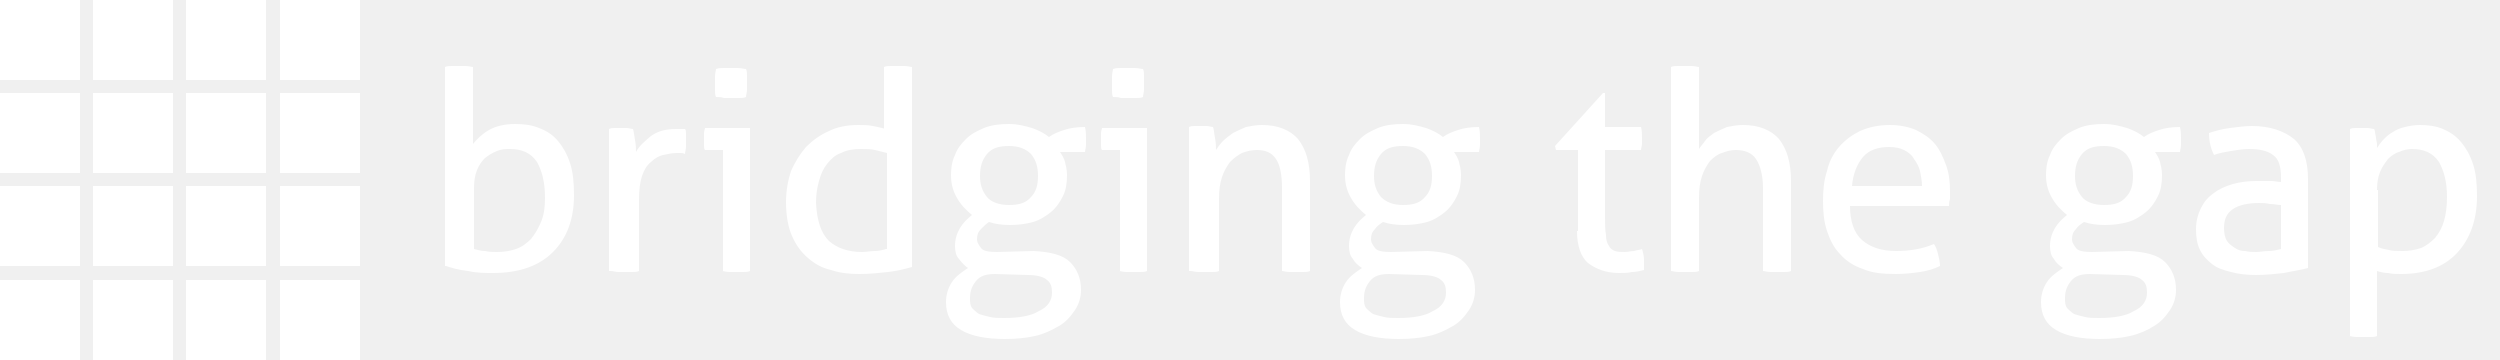
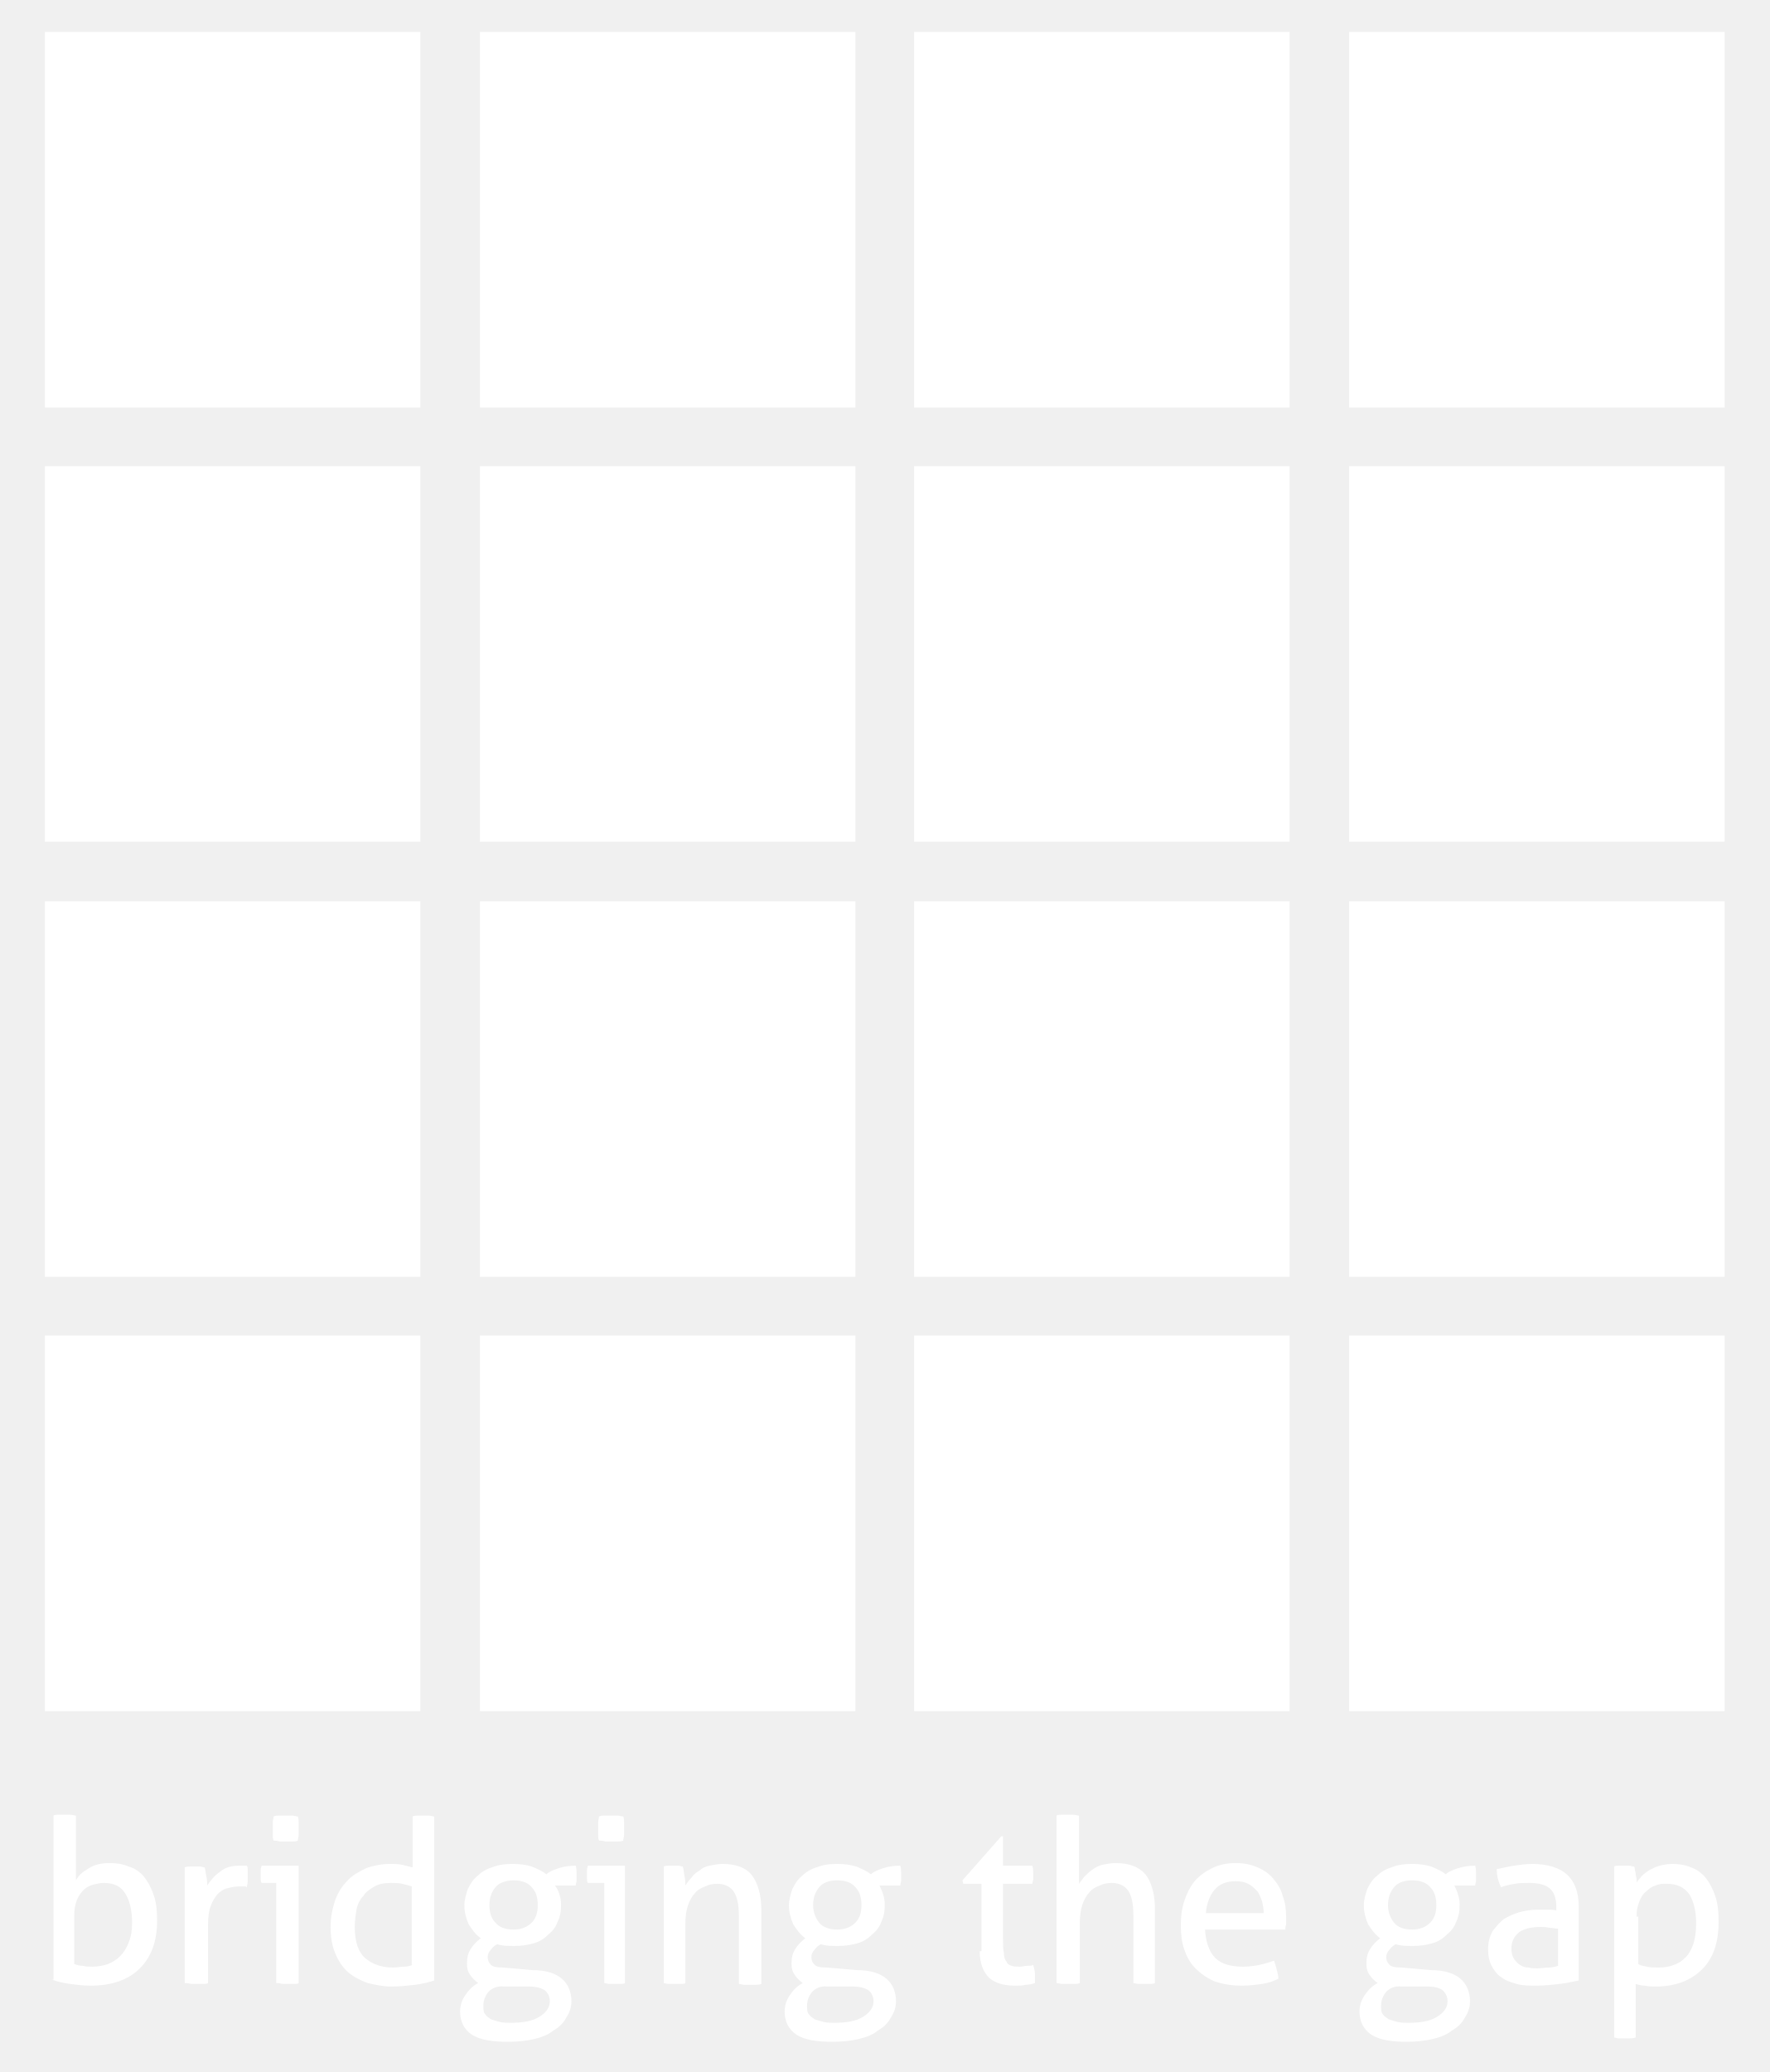
- <svg xmlns="http://www.w3.org/2000/svg" version="1.1" id="Layer_1" x="0px" y="0px" width="250px" height="36px" viewBox="0 0 250 36" enable-background="new 0 0 250 36" xml:space="preserve">
-   <g id="XMLID_18_">
-     <rect id="XMLID_16_" x="0" y="0" fill="#FFFFFF" width="8" height="8" />
-     <rect id="XMLID_15_" x="9.3" y="0" fill="#FFFFFF" width="8" height="8" />
-     <rect id="XMLID_14_" x="18.6" y="0" fill="#FFFFFF" width="8" height="8" />
-     <rect id="XMLID_13_" x="28" y="0" fill="#FFFFFF" width="8" height="8" />
-     <rect id="XMLID_12_" x="0" y="9.3" fill="#FFFFFF" width="8" height="8" />
-     <rect id="XMLID_11_" x="9.3" y="9.3" fill="#FFFFFF" width="8" height="8" />
-     <rect id="XMLID_10_" x="18.6" y="9.3" fill="#FFFFFF" width="8" height="8" />
-     <rect id="XMLID_9_" x="28" y="9.3" fill="#FFFFFF" width="8" height="8" />
-     <rect id="XMLID_8_" x="0" y="18.6" fill="#FFFFFF" width="8" height="8" />
-     <rect id="XMLID_7_" x="9.3" y="18.6" fill="#FFFFFF" width="8" height="8" />
-     <rect id="XMLID_6_" x="18.6" y="18.6" fill="#FFFFFF" width="8" height="8" />
-     <rect id="XMLID_5_" x="28" y="18.6" fill="#FFFFFF" width="8" height="8" />
-     <rect id="XMLID_4_" x="0" y="28" fill="#FFFFFF" width="8" height="8" />
-     <rect id="XMLID_3_" x="9.3" y="28" fill="#FFFFFF" width="8" height="8" />
-     <rect id="XMLID_2_" x="18.6" y="28" fill="#FFFFFF" width="8" height="8" />
-     <rect id="XMLID_1_" x="28" y="28" fill="#FFFFFF" width="8" height="8" />
-   </g>
-   <path id="XMLID_19_" fill="#FFFFFF" d="M237.7,19c0-0.7,0.1-1.3,0.3-1.8c0.2-0.5,0.5-0.9,0.8-1.3c0.3-0.3,0.7-0.6,1.1-0.7  c0.4-0.2,0.9-0.3,1.3-0.3c1.2,0,2.1,0.4,2.7,1.3c0.5,0.9,0.8,2,0.8,3.5c0,0.9-0.1,1.7-0.3,2.4c-0.2,0.7-0.5,1.2-0.9,1.7  c-0.4,0.4-0.9,0.8-1.4,1c-0.6,0.2-1.2,0.3-1.8,0.3c-0.6,0-1.1,0-1.4-0.1c-0.4-0.1-0.7-0.1-1.1-0.3V19z M234.9,33.6  c0.2,0,0.4,0.1,0.7,0.1c0.3,0,0.5,0,0.7,0c0.2,0,0.4,0,0.7,0c0.3,0,0.5,0,0.7-0.1v-6.5c0.3,0.1,0.7,0.2,1.1,0.2  c0.4,0.1,0.8,0.1,1.3,0.1c2.4,0,4.3-0.7,5.6-2.1c1.3-1.4,2-3.3,2-5.7c0-1.2-0.1-2.3-0.4-3.2c-0.3-0.9-0.7-1.6-1.2-2.2  c-0.5-0.6-1.1-1-1.8-1.3c-0.7-0.3-1.5-0.4-2.3-0.4c-0.6,0-1.1,0.1-1.5,0.2c-0.5,0.1-0.9,0.3-1.2,0.5c-0.4,0.2-0.7,0.5-0.9,0.7  c-0.3,0.3-0.5,0.6-0.7,0.9c0-0.1,0-0.2,0-0.4c0-0.2-0.1-0.4-0.1-0.6c0-0.2-0.1-0.4-0.1-0.6c0-0.2-0.1-0.3-0.1-0.3  c-0.2,0-0.4-0.1-0.6-0.1c-0.2,0-0.4,0-0.6,0c-0.2,0-0.4,0-0.6,0c-0.2,0-0.4,0-0.6,0.1V33.6z M228.1,18.2c-0.3,0-0.6-0.1-1-0.1  c-0.4,0-0.9,0-1.5,0c-0.8,0-1.6,0.1-2.3,0.3c-0.7,0.2-1.4,0.5-1.9,0.9c-0.6,0.4-1,0.9-1.3,1.5c-0.3,0.6-0.5,1.3-0.5,2.1  c0,0.8,0.1,1.5,0.4,2.1c0.3,0.6,0.7,1,1.2,1.4c0.5,0.4,1.1,0.6,1.9,0.8c0.7,0.2,1.6,0.3,2.5,0.3c1,0,1.9-0.1,2.8-0.2  c0.9-0.2,1.7-0.3,2.4-0.5v-8.9c0-1.9-0.5-3.2-1.4-4c-1-0.8-2.4-1.3-4.2-1.3c-0.7,0-1.4,0.1-2.2,0.2c-0.8,0.1-1.5,0.3-2.1,0.5  c0,0.9,0.2,1.6,0.5,2.2c0.5-0.2,1.1-0.3,1.7-0.4c0.6-0.1,1.2-0.2,1.8-0.2c1.1,0,1.9,0.2,2.4,0.6c0.6,0.4,0.8,1.2,0.8,2.3V18.2z   M228.1,24.9c-0.4,0.1-0.8,0.2-1.2,0.2c-0.5,0-0.9,0.1-1.3,0.1c-0.3,0-0.7,0-1.1-0.1c-0.4,0-0.7-0.1-1-0.3c-0.3-0.2-0.6-0.4-0.8-0.7  c-0.2-0.3-0.3-0.8-0.3-1.3c0-0.9,0.3-1.5,0.9-1.9c0.6-0.4,1.5-0.6,2.6-0.6c0.3,0,0.7,0,1.1,0.1c0.4,0,0.8,0.1,1.1,0.1V24.9z   M208.2,19.7c-0.5-0.6-0.7-1.3-0.7-2.1c0-0.9,0.2-1.6,0.7-2.2c0.5-0.6,1.2-0.8,2.2-0.8c1,0,1.7,0.3,2.2,0.8c0.5,0.6,0.7,1.3,0.7,2.2  c0,0.9-0.2,1.6-0.7,2.1c-0.5,0.6-1.2,0.8-2.2,0.8C209.4,20.5,208.6,20.2,208.2,19.7 M212.3,27.5c0.9,0,1.6,0.2,1.9,0.5  c0.4,0.3,0.5,0.7,0.5,1.3c0,0.7-0.4,1.4-1.3,1.8c-0.8,0.5-2,0.7-3.5,0.7c-0.5,0-1,0-1.4-0.1c-0.4-0.1-0.8-0.2-1.1-0.3  c-0.3-0.2-0.5-0.4-0.7-0.6c-0.2-0.3-0.2-0.6-0.2-1c0-0.7,0.2-1.2,0.6-1.7c0.4-0.5,1-0.7,1.9-0.7L212.3,27.5z M209.2,25.2  c-0.8,0-1.4-0.1-1.6-0.4c-0.2-0.3-0.4-0.5-0.4-0.9c0-0.4,0.1-0.7,0.4-1c0.2-0.3,0.5-0.5,0.8-0.7c0.6,0.2,1.3,0.3,2.1,0.3  c0.8,0,1.6-0.1,2.3-0.3s1.3-0.6,1.8-1c0.5-0.4,0.9-1,1.2-1.6c0.3-0.6,0.4-1.3,0.4-2.1c0-0.5-0.1-0.9-0.2-1.3c-0.1-0.4-0.3-0.7-0.5-1  h2.5c0-0.2,0.1-0.4,0.1-0.7c0-0.2,0-0.4,0-0.6c0-0.4,0-0.8-0.1-1.2c-0.8,0-1.5,0.1-2.1,0.3c-0.6,0.2-1.1,0.4-1.5,0.7  c-0.5-0.4-1.1-0.7-1.7-0.9c-0.7-0.2-1.4-0.4-2.3-0.4c-0.9,0-1.8,0.1-2.5,0.4c-0.7,0.3-1.3,0.6-1.8,1.1c-0.5,0.5-0.9,1-1.1,1.6  c-0.3,0.6-0.4,1.3-0.4,2c0,0.9,0.2,1.6,0.6,2.3c0.4,0.7,0.9,1.2,1.5,1.7c-0.5,0.4-0.9,0.8-1.2,1.3c-0.3,0.5-0.5,1.1-0.5,1.8  c0,0.5,0.1,1,0.4,1.3c0.2,0.4,0.6,0.7,0.9,0.9c-0.6,0.4-1.2,0.8-1.6,1.4c-0.4,0.6-0.6,1.3-0.6,2c0,1.3,0.5,2.2,1.5,2.8  c1,0.6,2.5,0.9,4.4,0.9c1.1,0,2.1-0.1,3-0.3c0.9-0.2,1.8-0.6,2.4-1c0.7-0.4,1.2-1,1.6-1.6c0.4-0.6,0.6-1.3,0.6-2  c0-1.2-0.4-2.1-1.1-2.8c-0.7-0.7-1.9-1-3.6-1.1L209.2,25.2z M185.2,18.6c0.1-1.2,0.5-2.2,1.1-2.9c0.6-0.7,1.5-1,2.6-1  c0.6,0,1.1,0.1,1.5,0.3c0.4,0.2,0.8,0.5,1,0.9c0.3,0.4,0.5,0.8,0.6,1.2c0.1,0.5,0.2,1,0.2,1.5H185.2z M194.9,20.6  c0-0.2,0-0.4,0.1-0.7c0-0.3,0-0.6,0-0.8c0-0.9-0.1-1.8-0.4-2.6c-0.3-0.8-0.6-1.5-1.1-2.1c-0.5-0.6-1.1-1-1.9-1.4  c-0.7-0.3-1.6-0.5-2.6-0.5c-1.1,0-2.1,0.2-3,0.6c-0.8,0.4-1.5,0.9-2.1,1.6c-0.6,0.7-1,1.5-1.2,2.4c-0.3,0.9-0.4,1.9-0.4,3  c0,1.1,0.1,2.1,0.4,3c0.3,0.9,0.7,1.7,1.3,2.3c0.6,0.7,1.4,1.2,2.3,1.5c0.9,0.4,2,0.5,3.3,0.5c0.9,0,1.7-0.1,2.4-0.2  c0.7-0.1,1.4-0.3,2-0.6c0-0.4-0.1-0.8-0.2-1.2c-0.1-0.4-0.2-0.7-0.4-1c-1.2,0.5-2.4,0.7-3.8,0.7c-1.5,0-2.6-0.4-3.4-1.1  c-0.8-0.7-1.2-1.9-1.2-3.4H194.9z M167.1,27.1c0.2,0,0.4,0.1,0.7,0.1c0.3,0,0.5,0,0.7,0c0.2,0,0.4,0,0.7,0c0.3,0,0.5,0,0.7-0.1v-7.3  c0-0.9,0.1-1.6,0.3-2.2c0.2-0.6,0.5-1.1,0.8-1.5c0.4-0.4,0.8-0.7,1.2-0.8c0.5-0.2,0.9-0.3,1.4-0.3c0.9,0,1.6,0.3,2,0.9  c0.4,0.6,0.7,1.6,0.7,2.9v8.3c0.2,0,0.4,0.1,0.7,0.1c0.2,0,0.5,0,0.7,0c0.2,0,0.4,0,0.7,0c0.3,0,0.5,0,0.7-0.1v-9  c0-1.8-0.4-3.2-1.2-4.2c-0.8-0.9-2-1.4-3.6-1.4c-0.6,0-1.1,0.1-1.6,0.2c-0.5,0.2-0.9,0.4-1.3,0.6c-0.4,0.3-0.7,0.5-0.9,0.8  c-0.2,0.3-0.5,0.6-0.6,0.8V6.7c-0.2,0-0.4-0.1-0.7-0.1c-0.3,0-0.5,0-0.7,0c-0.2,0-0.4,0-0.7,0c-0.2,0-0.5,0-0.7,0.1V27.1z   M157.7,23.1c0,1.5,0.4,2.6,1.1,3.2c0.8,0.6,1.8,1,3.1,1c0.5,0,0.9,0,1.3-0.1c0.4,0,0.8-0.1,1.2-0.2c0-0.3,0-0.6,0-1  c0-0.4-0.1-0.8-0.2-1.1c-0.2,0.1-0.5,0.1-0.8,0.2c-0.3,0-0.6,0.1-0.9,0.1c-0.4,0-0.7,0-1-0.1c-0.3-0.1-0.5-0.3-0.6-0.5  c-0.2-0.3-0.3-0.6-0.3-1.1c-0.1-0.5-0.1-1.1-0.1-1.9V15h3.6c0-0.2,0.1-0.4,0.1-0.6c0-0.2,0-0.4,0-0.6c0-0.4,0-0.7-0.1-1.1h-3.6V9.3  h-0.2l-4.8,5.3l0.1,0.4h2.2V23.1z M138.1,19.7c-0.5-0.6-0.7-1.3-0.7-2.1c0-0.9,0.2-1.6,0.7-2.2c0.5-0.6,1.2-0.8,2.2-0.8  c1,0,1.7,0.3,2.2,0.8c0.5,0.6,0.7,1.3,0.7,2.2c0,0.9-0.2,1.6-0.7,2.1c-0.5,0.6-1.2,0.8-2.2,0.8C139.3,20.5,138.6,20.2,138.1,19.7   M142.2,27.5c0.9,0,1.6,0.2,1.9,0.5c0.4,0.3,0.5,0.7,0.5,1.3c0,0.7-0.4,1.4-1.3,1.8c-0.8,0.5-2,0.7-3.5,0.7c-0.5,0-1,0-1.4-0.1  c-0.4-0.1-0.8-0.2-1.1-0.3c-0.3-0.2-0.5-0.4-0.7-0.6c-0.2-0.3-0.2-0.6-0.2-1c0-0.7,0.2-1.2,0.6-1.7c0.4-0.5,1-0.7,1.9-0.7  L142.2,27.5z M139.1,25.2c-0.8,0-1.4-0.1-1.6-0.4c-0.2-0.3-0.4-0.5-0.4-0.9c0-0.4,0.1-0.7,0.4-1c0.2-0.3,0.5-0.5,0.8-0.7  c0.6,0.2,1.3,0.3,2.1,0.3c0.8,0,1.6-0.1,2.3-0.3c0.7-0.2,1.3-0.6,1.8-1c0.5-0.4,0.9-1,1.2-1.6c0.3-0.6,0.4-1.3,0.4-2.1  c0-0.5-0.1-0.9-0.2-1.3c-0.1-0.4-0.3-0.7-0.5-1h2.5c0-0.2,0.1-0.4,0.1-0.7c0-0.2,0-0.4,0-0.6c0-0.4,0-0.8-0.1-1.2  c-0.8,0-1.5,0.1-2.1,0.3c-0.6,0.2-1.1,0.4-1.5,0.7c-0.5-0.4-1.1-0.7-1.7-0.9c-0.7-0.2-1.4-0.4-2.3-0.4c-0.9,0-1.8,0.1-2.5,0.4  c-0.7,0.3-1.3,0.6-1.8,1.1c-0.5,0.5-0.9,1-1.1,1.6c-0.3,0.6-0.4,1.3-0.4,2c0,0.9,0.2,1.6,0.6,2.3c0.4,0.7,0.9,1.2,1.5,1.7  c-0.5,0.4-0.9,0.8-1.2,1.3c-0.3,0.5-0.5,1.1-0.5,1.8c0,0.5,0.1,1,0.4,1.3c0.2,0.4,0.6,0.7,0.9,0.9c-0.6,0.4-1.2,0.8-1.6,1.4  c-0.4,0.6-0.6,1.3-0.6,2c0,1.3,0.5,2.2,1.5,2.8c1,0.6,2.5,0.9,4.4,0.9c1.1,0,2.1-0.1,3-0.3c0.9-0.2,1.7-0.6,2.4-1  c0.7-0.4,1.2-1,1.6-1.6c0.4-0.6,0.6-1.3,0.6-2c0-1.2-0.4-2.1-1.1-2.8c-0.7-0.7-1.9-1-3.6-1.1L139.1,25.2z M119.1,27.1  c0.2,0,0.4,0.1,0.7,0.1c0.3,0,0.5,0,0.7,0c0.2,0,0.4,0,0.7,0c0.3,0,0.5,0,0.7-0.1v-7.2c0-0.9,0.1-1.6,0.3-2.2  c0.2-0.6,0.5-1.1,0.8-1.5c0.4-0.4,0.8-0.7,1.2-0.9c0.5-0.2,1-0.3,1.5-0.3c0.9,0,1.5,0.3,1.9,0.9c0.4,0.6,0.6,1.6,0.6,2.9v8.3  c0.2,0,0.4,0.1,0.7,0.1c0.2,0,0.5,0,0.7,0c0.2,0,0.4,0,0.7,0c0.3,0,0.5,0,0.7-0.1v-9c0-1.8-0.4-3.2-1.2-4.2c-0.8-0.9-2-1.4-3.6-1.4  c-0.6,0-1.1,0.1-1.6,0.2c-0.5,0.2-0.9,0.4-1.3,0.6c-0.4,0.3-0.7,0.5-1,0.8c-0.3,0.3-0.5,0.6-0.7,0.9c0-0.3,0-0.7-0.1-1.2  c-0.1-0.5-0.1-0.9-0.2-1.1c-0.2,0-0.4-0.1-0.6-0.1c-0.2,0-0.4,0-0.6,0c-0.2,0-0.4,0-0.6,0c-0.2,0-0.4,0-0.6,0.1V27.1z M112.1,9.8  c0.3,0,0.5,0,0.8,0c0.2,0,0.4,0,0.7,0c0.3,0,0.5,0,0.7-0.1c0-0.2,0.1-0.5,0.1-0.7c0-0.3,0-0.5,0-0.7c0-0.2,0-0.4,0-0.7  c0-0.3,0-0.5-0.1-0.7c-0.2,0-0.5-0.1-0.8-0.1c-0.3,0-0.5,0-0.7,0c-0.2,0-0.4,0-0.7,0c-0.3,0-0.5,0-0.8,0.1c0,0.2-0.1,0.4-0.1,0.7  c0,0.3,0,0.5,0,0.7c0,0.2,0,0.4,0,0.7c0,0.3,0,0.5,0.1,0.7C111.6,9.7,111.8,9.7,112.1,9.8 M111.9,27.1c0.2,0,0.4,0.1,0.7,0.1  c0.3,0,0.5,0,0.7,0c0.2,0,0.4,0,0.7,0c0.3,0,0.5,0,0.7-0.1V12.8h-4.5c0,0.1-0.1,0.3-0.1,0.5c0,0.2,0,0.4,0,0.6c0,0.2,0,0.4,0,0.6  c0,0.2,0,0.4,0.1,0.5h1.8V27.1z M98.7,19.7c-0.5-0.6-0.7-1.3-0.7-2.1c0-0.9,0.2-1.6,0.7-2.2c0.5-0.6,1.2-0.8,2.2-0.8  c1,0,1.7,0.3,2.2,0.8c0.5,0.6,0.7,1.3,0.7,2.2c0,0.9-0.2,1.6-0.7,2.1c-0.5,0.6-1.2,0.8-2.2,0.8C99.9,20.5,99.1,20.2,98.7,19.7   M102.8,27.5c0.9,0,1.6,0.2,1.9,0.5c0.4,0.3,0.5,0.7,0.5,1.3c0,0.7-0.4,1.4-1.3,1.8c-0.8,0.5-2,0.7-3.5,0.7c-0.5,0-1,0-1.4-0.1  c-0.4-0.1-0.8-0.2-1.1-0.3c-0.3-0.2-0.5-0.4-0.7-0.6c-0.2-0.3-0.2-0.6-0.2-1c0-0.7,0.2-1.2,0.6-1.7c0.4-0.5,1-0.7,1.9-0.7  L102.8,27.5z M99.7,25.2c-0.8,0-1.4-0.1-1.6-0.4c-0.2-0.3-0.4-0.5-0.4-0.9c0-0.4,0.1-0.7,0.4-1c0.3-0.3,0.5-0.5,0.8-0.7  c0.6,0.2,1.3,0.3,2.1,0.3c0.8,0,1.6-0.1,2.3-0.3c0.7-0.2,1.3-0.6,1.8-1c0.5-0.4,0.9-1,1.2-1.6c0.3-0.6,0.4-1.3,0.4-2.1  c0-0.5-0.1-0.9-0.2-1.3c-0.1-0.4-0.3-0.7-0.5-1h2.5c0-0.2,0.1-0.4,0.1-0.7c0-0.2,0-0.4,0-0.6c0-0.4,0-0.8-0.1-1.2  c-0.8,0-1.5,0.1-2.1,0.3c-0.6,0.2-1.1,0.4-1.5,0.7c-0.5-0.4-1.1-0.7-1.7-0.9c-0.7-0.2-1.4-0.4-2.3-0.4c-0.9,0-1.8,0.1-2.5,0.4  c-0.7,0.3-1.3,0.6-1.8,1.1c-0.5,0.5-0.9,1-1.1,1.6c-0.3,0.6-0.4,1.3-0.4,2c0,0.9,0.2,1.6,0.6,2.3c0.4,0.7,0.9,1.2,1.5,1.7  c-0.5,0.4-0.9,0.8-1.2,1.3c-0.3,0.5-0.5,1.1-0.5,1.8c0,0.5,0.1,1,0.4,1.3c0.3,0.4,0.6,0.7,0.9,0.9c-0.6,0.4-1.2,0.8-1.6,1.4  c-0.4,0.6-0.6,1.3-0.6,2c0,1.3,0.5,2.2,1.5,2.8c1,0.6,2.5,0.9,4.4,0.9c1.1,0,2.1-0.1,3-0.3c0.9-0.2,1.7-0.6,2.4-1  c0.7-0.4,1.2-1,1.6-1.6c0.4-0.6,0.6-1.3,0.6-2c0-1.2-0.4-2.1-1.1-2.8c-0.7-0.7-1.9-1-3.6-1.1L99.7,25.2z M88.6,24.9  c-0.3,0.1-0.7,0.2-1.1,0.2c-0.4,0-0.9,0.1-1.3,0.1c-1.4,0-2.5-0.4-3.3-1.1c-0.8-0.8-1.2-2-1.3-3.8c0-0.8,0.1-1.5,0.3-2.2  c0.2-0.7,0.4-1.2,0.8-1.7c0.4-0.5,0.8-0.9,1.4-1.1c0.6-0.3,1.2-0.4,2-0.4c0.5,0,1,0,1.4,0.1c0.4,0.1,0.8,0.2,1.2,0.3V24.9z   M88.6,12.9c-0.4-0.1-0.8-0.2-1.3-0.3c-0.5-0.1-1-0.1-1.5-0.1c-1.1,0-2.1,0.2-2.9,0.6c-0.9,0.4-1.6,0.9-2.3,1.6  c-0.6,0.7-1.1,1.5-1.5,2.4c-0.3,0.9-0.5,2-0.5,3.1c0,1.3,0.2,2.5,0.6,3.4c0.4,0.9,0.9,1.6,1.6,2.2c0.7,0.6,1.4,1,2.3,1.2  c0.9,0.3,1.8,0.4,2.8,0.4c1.1,0,2-0.1,2.9-0.2c0.9-0.1,1.7-0.3,2.4-0.5v-20c-0.2,0-0.4-0.1-0.7-0.1c-0.3,0-0.5,0-0.7,0  c-0.2,0-0.4,0-0.7,0c-0.3,0-0.5,0-0.7,0.1V12.9z M72.4,9.8c0.3,0,0.5,0,0.8,0c0.2,0,0.4,0,0.7,0c0.3,0,0.5,0,0.7-0.1  c0-0.2,0.1-0.5,0.1-0.7c0-0.3,0-0.5,0-0.7c0-0.2,0-0.4,0-0.7c0-0.3,0-0.5-0.1-0.7c-0.2,0-0.5-0.1-0.8-0.1c-0.3,0-0.5,0-0.7,0  c-0.2,0-0.4,0-0.7,0c-0.3,0-0.5,0-0.8,0.1c0,0.2-0.1,0.4-0.1,0.7c0,0.3,0,0.5,0,0.7c0,0.2,0,0.4,0,0.7c0,0.3,0,0.5,0.1,0.7  C71.9,9.7,72.1,9.7,72.4,9.8 M72.2,27.1c0.2,0,0.4,0.1,0.7,0.1c0.2,0,0.5,0,0.7,0c0.2,0,0.4,0,0.7,0c0.3,0,0.5,0,0.7-0.1V12.8h-4.5  c0,0.1-0.1,0.3-0.1,0.5c0,0.2,0,0.4,0,0.6c0,0.2,0,0.4,0,0.6c0,0.2,0,0.4,0.1,0.5h1.8V27.1z M61.1,27.1c0.2,0,0.5,0.1,0.7,0.1  c0.3,0,0.5,0,0.7,0c0.2,0,0.4,0,0.7,0c0.3,0,0.5,0,0.7-0.1V20c0-1,0.1-1.8,0.3-2.4c0.2-0.6,0.5-1.1,0.9-1.4c0.4-0.4,0.8-0.6,1.2-0.7  c0.5-0.1,0.9-0.2,1.4-0.2H68c0.2,0,0.3,0,0.5,0.1c0-0.2,0.1-0.5,0.1-0.7c0-0.2,0-0.5,0-0.7c0-0.2,0-0.4,0-0.6c0-0.2,0-0.4-0.1-0.5  c-0.1,0-0.2,0-0.4,0c-0.2,0-0.3,0-0.5,0c-1,0-1.8,0.2-2.5,0.7c-0.6,0.5-1.2,1-1.5,1.6c0-0.3,0-0.7-0.1-1.2c-0.1-0.5-0.1-0.8-0.2-1.1  c-0.2,0-0.4-0.1-0.6-0.1c-0.2,0-0.4,0-0.6,0c-0.2,0-0.4,0-0.6,0c-0.2,0-0.4,0-0.6,0.1V27.1z M47.4,18.8c0-0.7,0.1-1.3,0.3-1.8  c0.2-0.5,0.5-0.9,0.8-1.2c0.4-0.3,0.7-0.5,1.2-0.7s0.8-0.2,1.3-0.2c1.2,0,2.1,0.4,2.7,1.3c0.5,0.9,0.8,2,0.8,3.6  c0,0.9-0.1,1.7-0.4,2.4c-0.3,0.7-0.6,1.2-1,1.7c-0.4,0.4-0.9,0.8-1.5,1c-0.6,0.2-1.2,0.3-1.9,0.3c-0.4,0-0.8,0-1.2-0.1  c-0.4,0-0.7-0.1-1.1-0.2V18.8z M44.6,26.6c0.6,0.2,1.3,0.4,2.2,0.5c0.9,0.2,1.7,0.2,2.5,0.2c2.6,0,4.6-0.7,6-2.1  c1.4-1.4,2.1-3.3,2.1-5.7c0-1.2-0.1-2.3-0.4-3.2c-0.3-0.9-0.7-1.6-1.2-2.2c-0.5-0.6-1.1-1-1.9-1.3c-0.7-0.3-1.5-0.4-2.4-0.4  c-1,0-1.9,0.2-2.6,0.6c-0.7,0.4-1.2,0.9-1.6,1.4V6.7c-0.2,0-0.4-0.1-0.7-0.1c-0.3,0-0.5,0-0.7,0c-0.2,0-0.4,0-0.7,0  c-0.3,0-0.5,0-0.7,0.1V26.6z" />
+ <svg xmlns="http://www.w3.org/2000/svg" version="1.1" id="Layer_1" x="0px" y="0px" width="205px" height="240px" viewBox="0 0 205 240" enable-background="new 0 0 205 240" xml:space="preserve">
+   <rect id="XMLID_58_" x="5.2" y="3.7" fill="#FFFFFF" width="43.5" height="43.5" />
+   <rect id="XMLID_57_" x="55.6" y="3.7" fill="#FFFFFF" width="43.5" height="43.5" />
+   <rect id="XMLID_56_" x="105.9" y="3.7" fill="#FFFFFF" width="43.5" height="43.5" />
+   <rect id="XMLID_55_" x="156.3" y="3.7" fill="#FFFFFF" width="43.5" height="43.5" />
+   <rect id="XMLID_54_" x="5.2" y="54" fill="#FFFFFF" width="43.5" height="43.5" />
+   <rect id="XMLID_53_" x="55.6" y="54" fill="#FFFFFF" width="43.5" height="43.5" />
+   <rect id="XMLID_52_" x="105.9" y="54" fill="#FFFFFF" width="43.5" height="43.5" />
+   <rect id="XMLID_51_" x="156.3" y="54" fill="#FFFFFF" width="43.5" height="43.5" />
+   <rect id="XMLID_50_" x="5.2" y="104.4" fill="#FFFFFF" width="43.5" height="43.5" />
+   <rect id="XMLID_49_" x="55.6" y="104.4" fill="#FFFFFF" width="43.5" height="43.5" />
+   <rect id="XMLID_48_" x="105.9" y="104.4" fill="#FFFFFF" width="43.5" height="43.5" />
+   <rect id="XMLID_47_" x="156.3" y="104.4" fill="#FFFFFF" width="43.5" height="43.5" />
+   <rect id="XMLID_46_" x="5.2" y="154.7" fill="#FFFFFF" width="43.5" height="43.5" />
+   <rect id="XMLID_45_" x="55.6" y="154.7" fill="#FFFFFF" width="43.5" height="43.5" />
+   <rect id="XMLID_44_" x="105.9" y="154.7" fill="#FFFFFF" width="43.5" height="43.5" />
+   <rect id="XMLID_43_" x="156.3" y="154.7" fill="#FFFFFF" width="43.5" height="43.5" />
+   <path fill="#FFFFFF" d="M189.6,222c0-0.7,0.1-1.2,0.3-1.7c0.2-0.5,0.4-0.9,0.8-1.2c0.3-0.3,0.7-0.6,1.1-0.7c0.4-0.2,0.8-0.2,1.3-0.2  c1.2,0,2,0.4,2.6,1.2c0.5,0.8,0.8,1.9,0.8,3.4c0,0.9-0.1,1.6-0.3,2.3c-0.2,0.6-0.5,1.2-0.9,1.6c-0.4,0.4-0.8,0.7-1.4,0.9  c-0.5,0.2-1.1,0.3-1.7,0.3c-0.6,0-1,0-1.4-0.1c-0.4-0.1-0.7-0.1-1-0.3V222z M186.9,236c0.2,0,0.4,0.1,0.6,0.1c0.2,0,0.5,0,0.7,0  c0.2,0,0.4,0,0.6,0c0.2,0,0.5,0,0.7-0.1v-6.2c0.3,0.1,0.7,0.2,1.1,0.2c0.4,0.1,0.8,0.1,1.2,0.1c2.3,0,4.1-0.7,5.4-2  c1.3-1.3,1.9-3.1,1.9-5.5c0-1.2-0.1-2.2-0.4-3c-0.3-0.9-0.7-1.6-1.1-2.1c-0.5-0.6-1.1-1-1.7-1.2c-0.7-0.3-1.4-0.4-2.2-0.4  c-0.5,0-1,0.1-1.4,0.2c-0.4,0.1-0.8,0.3-1.2,0.5c-0.3,0.2-0.6,0.4-0.9,0.7c-0.2,0.3-0.5,0.5-0.6,0.8c0-0.1,0-0.2,0-0.4  c0-0.2-0.1-0.4-0.1-0.6c0-0.2-0.1-0.4-0.1-0.6c0-0.2-0.1-0.3-0.1-0.3c-0.2,0-0.4-0.1-0.6-0.1c-0.2,0-0.4,0-0.6,0c-0.2,0-0.4,0-0.6,0  c-0.2,0-0.4,0-0.5,0.1V236z M180.5,221.3c-0.2,0-0.6-0.1-0.9-0.1c-0.4,0-0.8,0-1.4,0c-0.8,0-1.5,0.1-2.2,0.3  c-0.7,0.2-1.3,0.5-1.8,0.8c-0.5,0.4-0.9,0.9-1.3,1.4c-0.3,0.6-0.5,1.2-0.5,2c0,0.8,0.1,1.4,0.4,2c0.3,0.5,0.6,1,1.1,1.3  c0.5,0.4,1.1,0.6,1.8,0.8c0.7,0.2,1.5,0.2,2.3,0.2c0.9,0,1.8-0.1,2.7-0.2c0.9-0.1,1.6-0.3,2.2-0.4v-8.5c0-1.8-0.5-3-1.4-3.8  c-0.9-0.8-2.3-1.2-4-1.2c-0.7,0-1.4,0.1-2.1,0.2c-0.7,0.1-1.4,0.3-2,0.4c0,0.8,0.2,1.5,0.5,2.1c0.5-0.2,1-0.3,1.6-0.4  c0.5-0.1,1.1-0.1,1.7-0.1c1,0,1.8,0.2,2.3,0.6c0.5,0.4,0.8,1.1,0.8,2.2V221.3z M180.5,227.7c-0.3,0.1-0.7,0.2-1.1,0.2  c-0.4,0-0.9,0.1-1.3,0.1c-0.3,0-0.7,0-1-0.1c-0.4,0-0.7-0.1-1-0.3c-0.3-0.2-0.5-0.4-0.7-0.7c-0.2-0.3-0.3-0.7-0.3-1.2  c0-0.8,0.3-1.4,0.9-1.9c0.6-0.4,1.4-0.6,2.5-0.6c0.3,0,0.6,0,1,0.1c0.4,0,0.7,0.1,1,0.1V227.7z M161.5,222.7c-0.4-0.5-0.7-1.2-0.7-2  c0-0.8,0.2-1.5,0.7-2.1c0.4-0.5,1.1-0.8,2.1-0.8c1,0,1.7,0.3,2.1,0.8c0.5,0.5,0.7,1.2,0.7,2.1c0,0.8-0.2,1.5-0.7,2  c-0.5,0.5-1.2,0.8-2.1,0.8C162.6,223.5,161.9,223.2,161.5,222.7 M165.4,230.1c0.9,0,1.5,0.2,1.8,0.5c0.3,0.3,0.5,0.7,0.5,1.2  c0,0.7-0.4,1.3-1.2,1.8s-1.9,0.7-3.3,0.7c-0.5,0-0.9,0-1.3-0.1c-0.4-0.1-0.7-0.2-1-0.3c-0.3-0.2-0.5-0.3-0.7-0.6  c-0.2-0.2-0.2-0.6-0.2-1c0-0.6,0.2-1.1,0.6-1.6c0.4-0.4,1-0.7,1.8-0.6L165.4,230.1z M162.4,227.9c-0.8,0-1.3-0.1-1.5-0.4  c-0.2-0.2-0.3-0.5-0.3-0.8c0-0.3,0.1-0.6,0.4-0.9c0.2-0.3,0.5-0.5,0.7-0.6c0.6,0.2,1.2,0.2,2,0.2c0.8,0,1.5-0.1,2.2-0.3  s1.2-0.5,1.7-1c0.5-0.4,0.9-0.9,1.1-1.5c0.3-0.6,0.4-1.2,0.4-2c0-0.5-0.1-0.9-0.2-1.2c-0.1-0.4-0.3-0.7-0.4-1h2.4  c0-0.2,0.1-0.4,0.1-0.6c0-0.2,0-0.4,0-0.6c0-0.4,0-0.8-0.1-1.1c-0.7,0-1.4,0.1-2,0.3c-0.6,0.2-1.1,0.4-1.4,0.7  c-0.5-0.4-1-0.6-1.7-0.9c-0.6-0.2-1.4-0.3-2.2-0.3c-0.9,0-1.7,0.1-2.4,0.4c-0.7,0.2-1.3,0.6-1.7,1c-0.5,0.4-0.8,0.9-1.1,1.5  c-0.2,0.6-0.4,1.2-0.4,1.9c0,0.8,0.2,1.5,0.5,2.2c0.4,0.6,0.8,1.2,1.4,1.6c-0.5,0.4-0.9,0.8-1.2,1.3c-0.3,0.5-0.4,1-0.4,1.7  c0,0.5,0.1,0.9,0.4,1.3c0.2,0.3,0.5,0.6,0.9,0.9c-0.6,0.3-1.1,0.8-1.5,1.4c-0.4,0.6-0.6,1.2-0.6,1.9c0,1.2,0.5,2.1,1.4,2.7  c1,0.6,2.3,0.8,4.1,0.8c1,0,2-0.1,2.9-0.3c0.9-0.2,1.7-0.5,2.3-1c0.7-0.4,1.2-0.9,1.5-1.5c0.4-0.6,0.6-1.2,0.6-1.9  c0-1.1-0.4-2-1.1-2.6c-0.7-0.6-1.8-1-3.4-1L162.4,227.9z M139.7,221.6c0.1-1.2,0.5-2.1,1-2.7c0.6-0.7,1.4-1,2.5-1  c0.5,0,1,0.1,1.4,0.3c0.4,0.2,0.7,0.5,1,0.8c0.3,0.3,0.4,0.7,0.6,1.2c0.1,0.4,0.2,0.9,0.2,1.4H139.7z M148.9,223.6  c0-0.2,0-0.4,0.1-0.7c0-0.3,0-0.5,0-0.8c0-0.9-0.1-1.7-0.4-2.5c-0.2-0.8-0.6-1.4-1.1-2c-0.5-0.6-1.1-1-1.8-1.3  c-0.7-0.3-1.5-0.5-2.5-0.5c-1.1,0-2,0.2-2.8,0.6c-0.8,0.4-1.5,0.9-2,1.5c-0.5,0.6-0.9,1.4-1.2,2.3c-0.3,0.9-0.4,1.8-0.4,2.8  c0,1,0.1,2,0.4,2.8c0.3,0.9,0.7,1.6,1.3,2.2c0.6,0.6,1.3,1.1,2.2,1.5c0.9,0.3,1.9,0.5,3.2,0.5c0.8,0,1.6-0.1,2.3-0.2  c0.7-0.1,1.3-0.3,1.9-0.6c0-0.4-0.1-0.7-0.2-1.1c-0.1-0.4-0.2-0.7-0.3-1c-1.1,0.4-2.3,0.7-3.6,0.7c-1.4,0-2.5-0.3-3.2-1  c-0.7-0.7-1.1-1.8-1.2-3.3H148.9z M122.4,229.7c0.2,0,0.4,0.1,0.7,0.1c0.2,0,0.5,0,0.6,0c0.2,0,0.4,0,0.7,0c0.2,0,0.5,0,0.7-0.1v-7  c0-0.8,0.1-1.5,0.3-2.1c0.2-0.6,0.5-1.1,0.8-1.4c0.3-0.4,0.7-0.6,1.2-0.8c0.4-0.2,0.9-0.3,1.4-0.3c0.8,0,1.5,0.3,1.9,0.9  c0.4,0.6,0.6,1.5,0.6,2.8v7.9c0.2,0,0.4,0.1,0.6,0.1c0.2,0,0.5,0,0.6,0c0.2,0,0.4,0,0.6,0c0.2,0,0.5,0,0.7-0.1v-8.6  c0-1.7-0.4-3.1-1.1-4c-0.8-0.9-1.9-1.3-3.5-1.3c-0.5,0-1,0.1-1.5,0.2c-0.4,0.1-0.8,0.3-1.2,0.6c-0.3,0.2-0.6,0.5-0.9,0.8  c-0.2,0.3-0.4,0.5-0.6,0.8v-7.9c-0.2,0-0.4-0.1-0.7-0.1c-0.2,0-0.5,0-0.7,0c-0.2,0-0.4,0-0.6,0c-0.2,0-0.5,0-0.6,0.1V229.7z   M113.5,226c0,1.4,0.4,2.4,1.1,3.1c0.7,0.6,1.7,0.9,3,0.9c0.4,0,0.9,0,1.2-0.1c0.4,0,0.8-0.1,1.1-0.2c0-0.3,0-0.6,0-1  c0-0.4-0.1-0.7-0.2-1.1c-0.2,0.1-0.4,0.1-0.7,0.1c-0.3,0-0.5,0.1-0.8,0.1c-0.4,0-0.7,0-1-0.1c-0.3-0.1-0.5-0.2-0.6-0.5  c-0.2-0.2-0.3-0.6-0.3-1c-0.1-0.4-0.1-1-0.1-1.8v-6.2h3.4c0-0.2,0.1-0.4,0.1-0.5c0-0.2,0-0.4,0-0.6c0-0.4,0-0.7-0.1-1h-3.4v-3.4  h-0.2l-4.5,5.1l0.1,0.4h2.1V226z M94.9,222.7c-0.4-0.5-0.7-1.2-0.7-2c0-0.8,0.2-1.5,0.7-2.1c0.4-0.5,1.1-0.8,2.1-0.8  c1,0,1.7,0.3,2.1,0.8c0.5,0.5,0.7,1.2,0.7,2.1c0,0.8-0.2,1.5-0.7,2c-0.5,0.5-1.2,0.8-2.1,0.8C96,223.5,95.3,223.2,94.9,222.7   M98.8,230.1c0.9,0,1.5,0.2,1.9,0.5c0.3,0.3,0.5,0.7,0.5,1.2c0,0.7-0.4,1.3-1.2,1.8c-0.8,0.5-1.9,0.7-3.3,0.7c-0.5,0-0.9,0-1.3-0.1  c-0.4-0.1-0.7-0.2-1-0.3c-0.3-0.2-0.5-0.3-0.7-0.6c-0.2-0.2-0.2-0.6-0.2-1c0-0.6,0.2-1.1,0.6-1.6c0.4-0.4,1-0.7,1.8-0.6L98.8,230.1z   M95.8,227.9c-0.8,0-1.3-0.1-1.5-0.4c-0.2-0.2-0.3-0.5-0.3-0.8c0-0.3,0.1-0.6,0.4-0.9c0.2-0.3,0.5-0.5,0.7-0.6  c0.6,0.2,1.2,0.2,2,0.2c0.8,0,1.5-0.1,2.2-0.3c0.7-0.2,1.2-0.5,1.7-1c0.5-0.4,0.9-0.9,1.1-1.5c0.3-0.6,0.4-1.2,0.4-2  c0-0.5-0.1-0.9-0.2-1.2c-0.1-0.4-0.3-0.7-0.4-1h2.4c0-0.2,0.1-0.4,0.1-0.6c0-0.2,0-0.4,0-0.6c0-0.4,0-0.8-0.1-1.1  c-0.7,0-1.4,0.1-2,0.3c-0.6,0.2-1.1,0.4-1.4,0.7c-0.5-0.4-1-0.6-1.7-0.9c-0.6-0.2-1.4-0.3-2.2-0.3c-0.9,0-1.7,0.1-2.4,0.4  c-0.7,0.2-1.3,0.6-1.7,1c-0.5,0.4-0.8,0.9-1.1,1.5c-0.2,0.6-0.4,1.2-0.4,1.9c0,0.8,0.2,1.5,0.5,2.2c0.4,0.6,0.8,1.2,1.4,1.6  c-0.5,0.4-0.9,0.8-1.2,1.3c-0.3,0.5-0.4,1-0.4,1.7c0,0.5,0.1,0.9,0.4,1.3c0.2,0.3,0.5,0.6,0.9,0.9c-0.6,0.3-1.1,0.8-1.5,1.4  c-0.4,0.6-0.6,1.2-0.6,1.9c0,1.2,0.5,2.1,1.4,2.7c1,0.6,2.3,0.8,4.2,0.8c1,0,2-0.1,2.9-0.3c0.9-0.2,1.7-0.5,2.3-1  c0.7-0.4,1.2-0.9,1.5-1.5c0.4-0.6,0.6-1.2,0.6-1.9c0-1.1-0.4-2-1.1-2.6c-0.7-0.6-1.8-1-3.4-1L95.8,227.9z M76.8,229.7  c0.2,0,0.4,0.1,0.7,0.1c0.2,0,0.5,0,0.7,0c0.2,0,0.4,0,0.6,0c0.2,0,0.5,0,0.6-0.1v-6.9c0-0.8,0.1-1.5,0.3-2.1  c0.2-0.6,0.5-1.1,0.8-1.4c0.3-0.4,0.7-0.6,1.2-0.8c0.4-0.2,0.9-0.3,1.4-0.3c0.8,0,1.5,0.3,1.9,0.9c0.4,0.6,0.6,1.5,0.6,2.8v7.9  c0.2,0,0.4,0.1,0.6,0.1c0.2,0,0.5,0,0.6,0c0.2,0,0.4,0,0.7,0c0.2,0,0.5,0,0.7-0.1v-8.6c0-1.7-0.4-3.1-1.1-4  c-0.7-0.9-1.9-1.3-3.4-1.3c-0.5,0-1,0.1-1.5,0.2c-0.5,0.1-0.9,0.3-1.2,0.6c-0.4,0.2-0.7,0.5-0.9,0.8c-0.3,0.3-0.5,0.6-0.7,0.9  c0-0.3,0-0.7-0.1-1.1c-0.1-0.5-0.1-0.8-0.2-1.1c-0.2,0-0.4-0.1-0.5-0.1c-0.2,0-0.3,0-0.5,0c-0.2,0-0.4,0-0.6,0c-0.2,0-0.4,0-0.6,0.1  V229.7z M70.1,213.3c0.3,0,0.5,0,0.7,0c0.2,0,0.4,0,0.7,0c0.3,0,0.5,0,0.7-0.1c0-0.2,0.1-0.4,0.1-0.7c0-0.2,0-0.5,0-0.7  c0-0.2,0-0.4,0-0.7c0-0.2,0-0.5-0.1-0.7c-0.2,0-0.4-0.1-0.7-0.1c-0.3,0-0.5,0-0.7,0c-0.2,0-0.4,0-0.7,0c-0.3,0-0.5,0-0.7,0.1  c0,0.2-0.1,0.4-0.1,0.7c0,0.2,0,0.5,0,0.7c0,0.2,0,0.4,0,0.7c0,0.2,0,0.5,0.1,0.7C69.6,213.2,69.9,213.2,70.1,213.3 M70,229.7  c0.2,0,0.4,0.1,0.6,0.1c0.2,0,0.4,0,0.6,0c0.2,0,0.4,0,0.6,0c0.2,0,0.5,0,0.6-0.1v-13.6h-4.3c0,0.1-0.1,0.3-0.1,0.5  c0,0.2,0,0.4,0,0.5c0,0.2,0,0.4,0,0.5c0,0.2,0,0.3,0.1,0.5H70V229.7z M57.4,222.7c-0.5-0.5-0.7-1.2-0.7-2c0-0.8,0.2-1.5,0.7-2.1  c0.4-0.5,1.2-0.8,2.1-0.8c1,0,1.7,0.3,2.1,0.8c0.5,0.5,0.7,1.2,0.7,2.1c0,0.8-0.2,1.5-0.7,2c-0.5,0.5-1.2,0.8-2.1,0.8  C58.5,223.5,57.8,223.2,57.4,222.7 M61.3,230.1c0.9,0,1.5,0.2,1.9,0.5c0.3,0.3,0.5,0.7,0.5,1.2c0,0.7-0.4,1.3-1.2,1.8  c-0.8,0.5-1.9,0.7-3.3,0.7c-0.5,0-0.9,0-1.3-0.1c-0.4-0.1-0.7-0.2-1-0.3c-0.3-0.2-0.5-0.3-0.7-0.6c-0.2-0.2-0.2-0.6-0.2-1  c0-0.6,0.2-1.1,0.6-1.6c0.4-0.4,1-0.7,1.8-0.6L61.3,230.1z M58.3,227.9c-0.8,0-1.3-0.1-1.5-0.4c-0.2-0.2-0.3-0.5-0.3-0.8  c0-0.3,0.1-0.6,0.4-0.9c0.2-0.3,0.5-0.5,0.7-0.6c0.6,0.2,1.2,0.2,2,0.2c0.8,0,1.5-0.1,2.2-0.3c0.7-0.2,1.2-0.5,1.7-1  c0.5-0.4,0.9-0.9,1.1-1.5c0.3-0.6,0.4-1.2,0.4-2c0-0.5-0.1-0.9-0.2-1.2c-0.1-0.4-0.3-0.7-0.5-1h2.4c0-0.2,0.1-0.4,0.1-0.6  c0-0.2,0-0.4,0-0.6c0-0.4,0-0.8-0.1-1.1c-0.7,0-1.4,0.1-2,0.3c-0.6,0.2-1.1,0.4-1.4,0.7c-0.5-0.4-1-0.6-1.7-0.9  c-0.6-0.2-1.4-0.3-2.2-0.3c-0.9,0-1.7,0.1-2.4,0.4c-0.7,0.2-1.3,0.6-1.7,1c-0.5,0.4-0.8,0.9-1.1,1.5c-0.2,0.6-0.4,1.2-0.4,1.9  c0,0.8,0.2,1.5,0.5,2.2c0.4,0.6,0.8,1.2,1.4,1.6c-0.5,0.4-0.9,0.8-1.2,1.3c-0.3,0.5-0.4,1-0.4,1.7c0,0.5,0.1,0.9,0.4,1.3  c0.2,0.3,0.5,0.6,0.9,0.9c-0.6,0.3-1.1,0.8-1.5,1.4c-0.4,0.6-0.6,1.2-0.6,1.9c0,1.2,0.5,2.1,1.4,2.7c1,0.6,2.3,0.8,4.2,0.8  c1,0,2-0.1,2.9-0.3c0.9-0.2,1.7-0.5,2.3-1c0.7-0.4,1.2-0.9,1.5-1.5c0.4-0.6,0.6-1.2,0.6-1.9c0-1.1-0.4-2-1.1-2.6  c-0.7-0.6-1.8-1-3.4-1L58.3,227.9z M47.8,227.6c-0.3,0.1-0.6,0.2-1,0.2c-0.4,0-0.8,0.1-1.3,0.1c-1.3,0-2.4-0.4-3.2-1.1  c-0.8-0.7-1.2-1.9-1.2-3.6c0-0.7,0.1-1.4,0.2-2s0.4-1.2,0.8-1.6c0.3-0.5,0.8-0.8,1.3-1.1c0.5-0.3,1.2-0.4,1.9-0.4  c0.5,0,0.9,0,1.3,0.1c0.4,0.1,0.8,0.2,1.1,0.3V227.6z M47.8,216.3c-0.4-0.1-0.8-0.2-1.2-0.3c-0.5-0.1-0.9-0.1-1.4-0.1  c-1,0-2,0.2-2.8,0.5c-0.8,0.4-1.6,0.8-2.2,1.5c-0.6,0.6-1.1,1.4-1.4,2.3c-0.3,0.9-0.5,1.9-0.5,3c0,1.3,0.2,2.3,0.6,3.2  c0.4,0.9,0.9,1.6,1.5,2.1c0.6,0.5,1.4,0.9,2.2,1.2c0.9,0.2,1.8,0.4,2.7,0.4c1,0,1.9-0.1,2.8-0.2c0.8-0.1,1.6-0.3,2.2-0.5v-19  c-0.2,0-0.4-0.1-0.6-0.1c-0.2,0-0.5,0-0.6,0c-0.2,0-0.4,0-0.6,0c-0.2,0-0.5,0-0.7,0.1V216.3z M32.4,213.3c0.3,0,0.5,0,0.7,0  c0.2,0,0.4,0,0.7,0c0.3,0,0.5,0,0.7-0.1c0-0.2,0.1-0.4,0.1-0.7c0-0.2,0-0.5,0-0.7c0-0.2,0-0.4,0-0.7c0-0.2,0-0.5-0.1-0.7  c-0.2,0-0.4-0.1-0.7-0.1c-0.3,0-0.5,0-0.7,0c-0.2,0-0.4,0-0.7,0c-0.3,0-0.5,0-0.7,0.1c0,0.2-0.1,0.4-0.1,0.7c0,0.2,0,0.5,0,0.7  c0,0.2,0,0.4,0,0.7c0,0.2,0,0.5,0.1,0.7C31.9,213.2,32.1,213.2,32.4,213.3 M32.2,229.7c0.2,0,0.4,0.1,0.6,0.1c0.2,0,0.4,0,0.6,0  c0.2,0,0.4,0,0.6,0c0.2,0,0.5,0,0.6-0.1v-13.6h-4.3c0,0.1-0.1,0.3-0.1,0.5c0,0.2,0,0.4,0,0.5c0,0.2,0,0.4,0,0.5c0,0.2,0,0.3,0.1,0.5  h1.7V229.7z M21.6,229.7c0.2,0,0.4,0.1,0.7,0.1c0.2,0,0.5,0,0.6,0c0.2,0,0.4,0,0.6,0c0.2,0,0.5,0,0.6-0.1V223c0-0.9,0.1-1.7,0.3-2.2  c0.2-0.6,0.5-1,0.8-1.4c0.3-0.3,0.7-0.6,1.2-0.7c0.4-0.1,0.9-0.2,1.4-0.2h0.4c0.1,0,0.3,0,0.4,0.1c0-0.2,0.1-0.4,0.1-0.7  c0-0.2,0-0.4,0-0.7c0-0.2,0-0.4,0-0.6c0-0.2,0-0.3-0.1-0.5c-0.1,0-0.2,0-0.4,0c-0.1,0-0.3,0-0.4,0c-1,0-1.7,0.2-2.3,0.7  c-0.6,0.4-1.1,1-1.5,1.6c0-0.3,0-0.7-0.1-1.1c-0.1-0.4-0.1-0.8-0.2-1c-0.2,0-0.3-0.1-0.5-0.1c-0.2,0-0.4,0-0.6,0c-0.2,0-0.4,0-0.6,0  c-0.2,0-0.4,0-0.6,0.1V229.7z M8.6,221.9c0-0.7,0.1-1.3,0.3-1.8c0.2-0.5,0.5-0.9,0.8-1.2c0.3-0.3,0.7-0.5,1.1-0.6  c0.4-0.1,0.8-0.2,1.2-0.2c1.2,0,2,0.4,2.5,1.2c0.5,0.8,0.8,1.9,0.8,3.4c0,0.9-0.1,1.6-0.4,2.3c-0.2,0.6-0.6,1.2-1,1.6  c-0.4,0.4-0.9,0.7-1.4,0.9c-0.6,0.2-1.2,0.3-1.8,0.3c-0.4,0-0.8,0-1.1-0.1c-0.4,0-0.7-0.1-1-0.2V221.9z M6,229.3  c0.6,0.2,1.3,0.4,2.1,0.5c0.8,0.1,1.6,0.2,2.4,0.2c2.5,0,4.4-0.7,5.7-2c1.3-1.3,2-3.1,2-5.5c0-1.2-0.1-2.2-0.4-3  c-0.3-0.9-0.7-1.6-1.1-2.1c-0.5-0.6-1.1-1-1.8-1.2c-0.7-0.3-1.4-0.4-2.2-0.4c-1,0-1.8,0.2-2.4,0.6c-0.7,0.4-1.2,0.8-1.5,1.4v-7.5  c-0.2,0-0.4-0.1-0.7-0.1c-0.2,0-0.5,0-0.7,0c-0.2,0-0.4,0-0.6,0c-0.2,0-0.5,0-0.6,0.1V229.3z" />
+   <rect id="XMLID_15_" x="5.2" y="3.7" fill="none" width="194.5" height="232.6" />
</svg>
